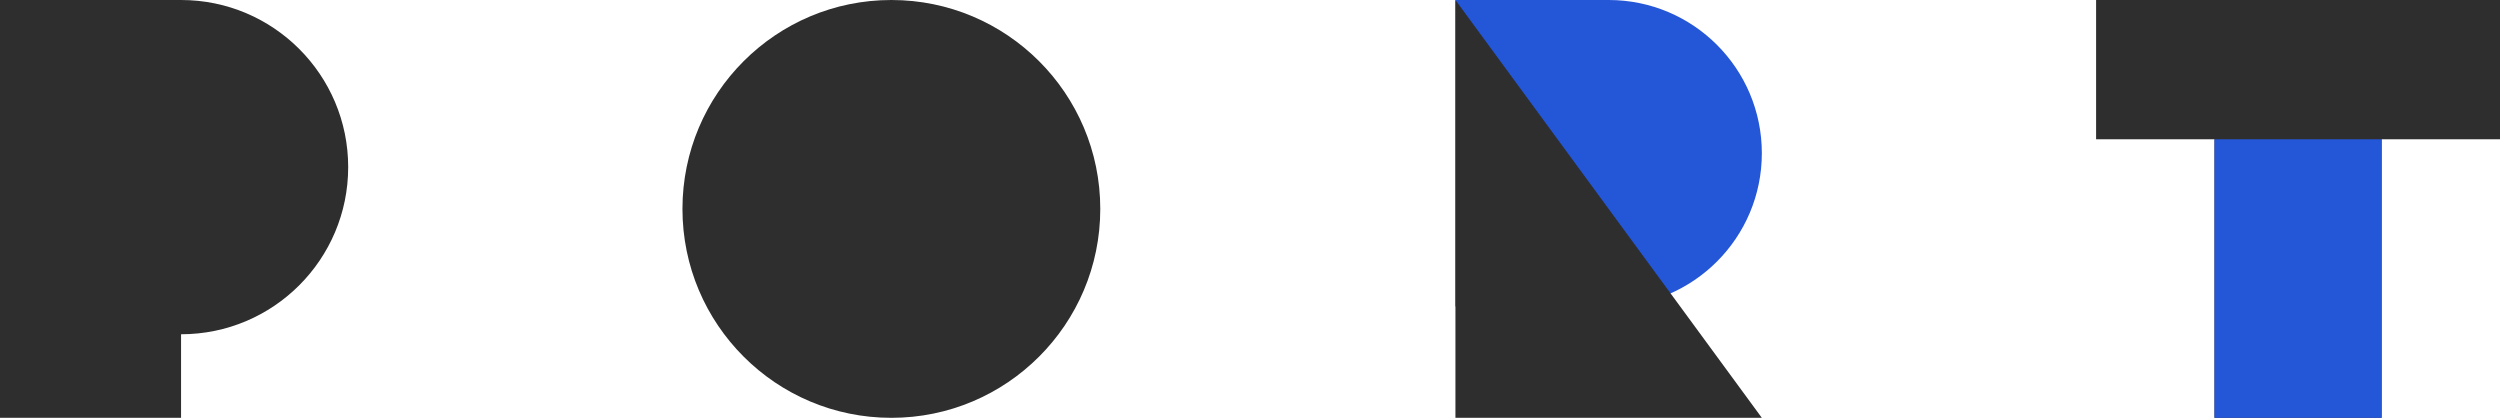
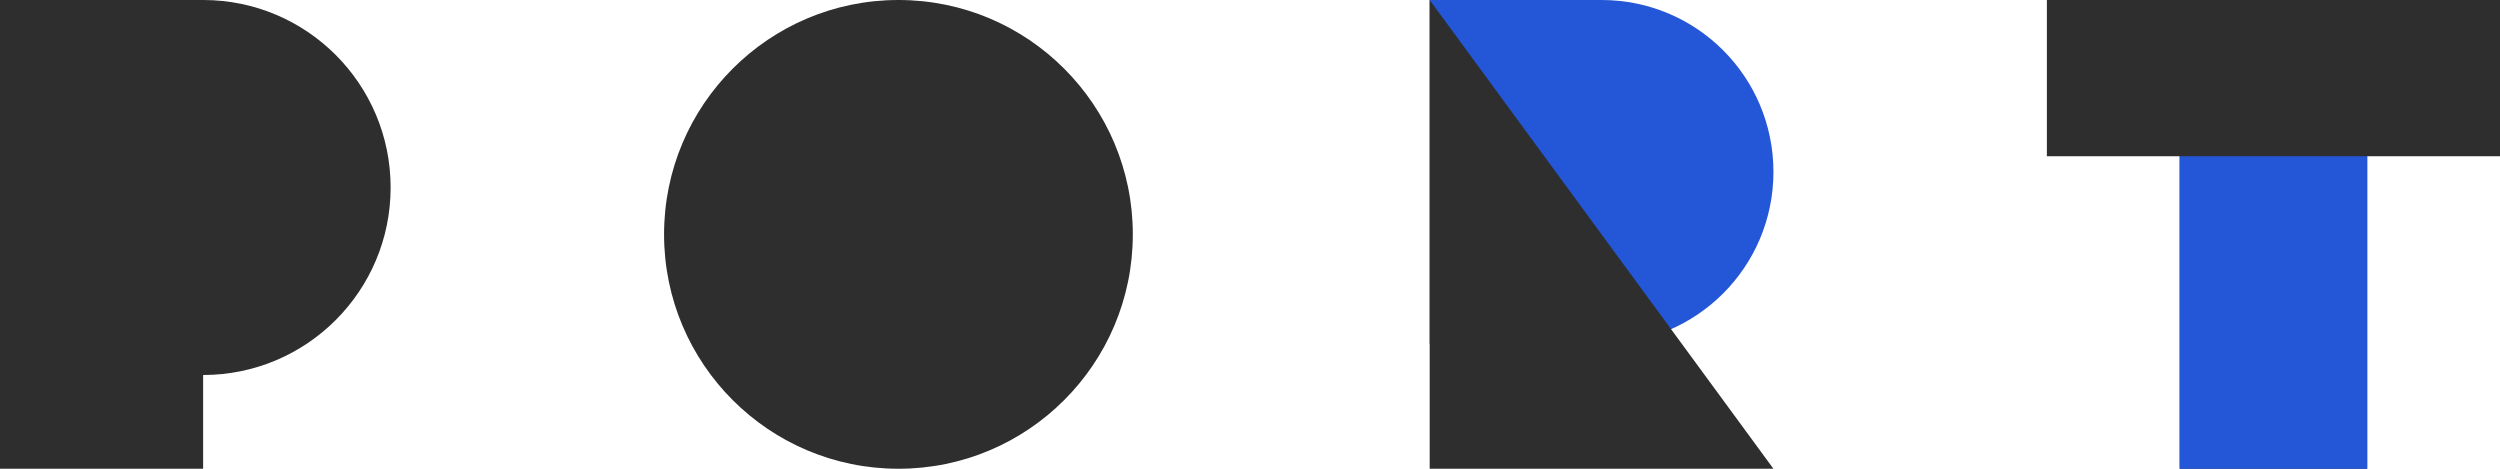
- <svg xmlns="http://www.w3.org/2000/svg" version="1.1" id="圖層_1" x="0px" y="0px" viewBox="0 0 718 120" style="enable-background:new 0 0 718 120;" xml:space="preserve">
+ <svg xmlns="http://www.w3.org/2000/svg" version="1.1" x="0px" y="0px" viewBox="0 0 768 144" style="enable-background:new 0 0 768 144;" xml:space="preserve">
  <style type="text/css">
	.st0{fill:#2E2E2E;}
	.st1{fill:#2456D8;}
</style>
-   <g id="P">
-     <path class="st0" d="M52,0H0v120h52V96c26.5,0,48-21.5,48-48S78.5,0,52,0z" />
-   </g>
-   <g id="O">
-     <g>
-       <circle class="st0" cx="256" cy="60" r="60" />
+   <g id="P_1_">
+     <g id="P">
+       <path class="st0" d="M62.4,0H0v144h62.4v-28.8c31.8,0,57.6-25.8,57.6-57.6S94.2,0,62.4,0z" />
    </g>
  </g>
-   <path class="st1" d="M462,0h-44v88h44c24.3,0,44-19.7,44-44S486.3,0,462,0z" />
-   <polygon class="st0" points="418,0 418,0 418,120 506,120 506,120" />
+   <g id="O_1_">
+     <g id="O">
+       <g>
+         <circle class="st0" cx="276" cy="72" r="72" />
+       </g>
+     </g>
+   </g>
+   <g id="R">
+     <path class="st1" d="M492,0h-52.8v105.6H492c29.2,0,52.8-23.6,52.8-52.8S521.2,0,492,0z" />
+     <polygon class="st0" points="439.2,0 439.2,0 439.2,144 544.8,144 544.8,144  " />
+   </g>
  <g id="T">
-     <polygon class="st0" points="718,0 684,0 684,0 636,0 636,0 602,0 602,40 636,40 636,120 684,120 684,40 718,40" />
-     <rect x="636" y="40" class="st1" width="48" height="80" />
+     <polygon class="st0" points="768,0 727.2,0 727.2,0 669.6,0 669.6,0 628.8,0 628.8,48 669.6,48 669.6,144 727.2,144 727.2,48    768,48  " />
+     <rect x="669.6" y="48" class="st1" width="57.6" height="96" />
  </g>
</svg>
